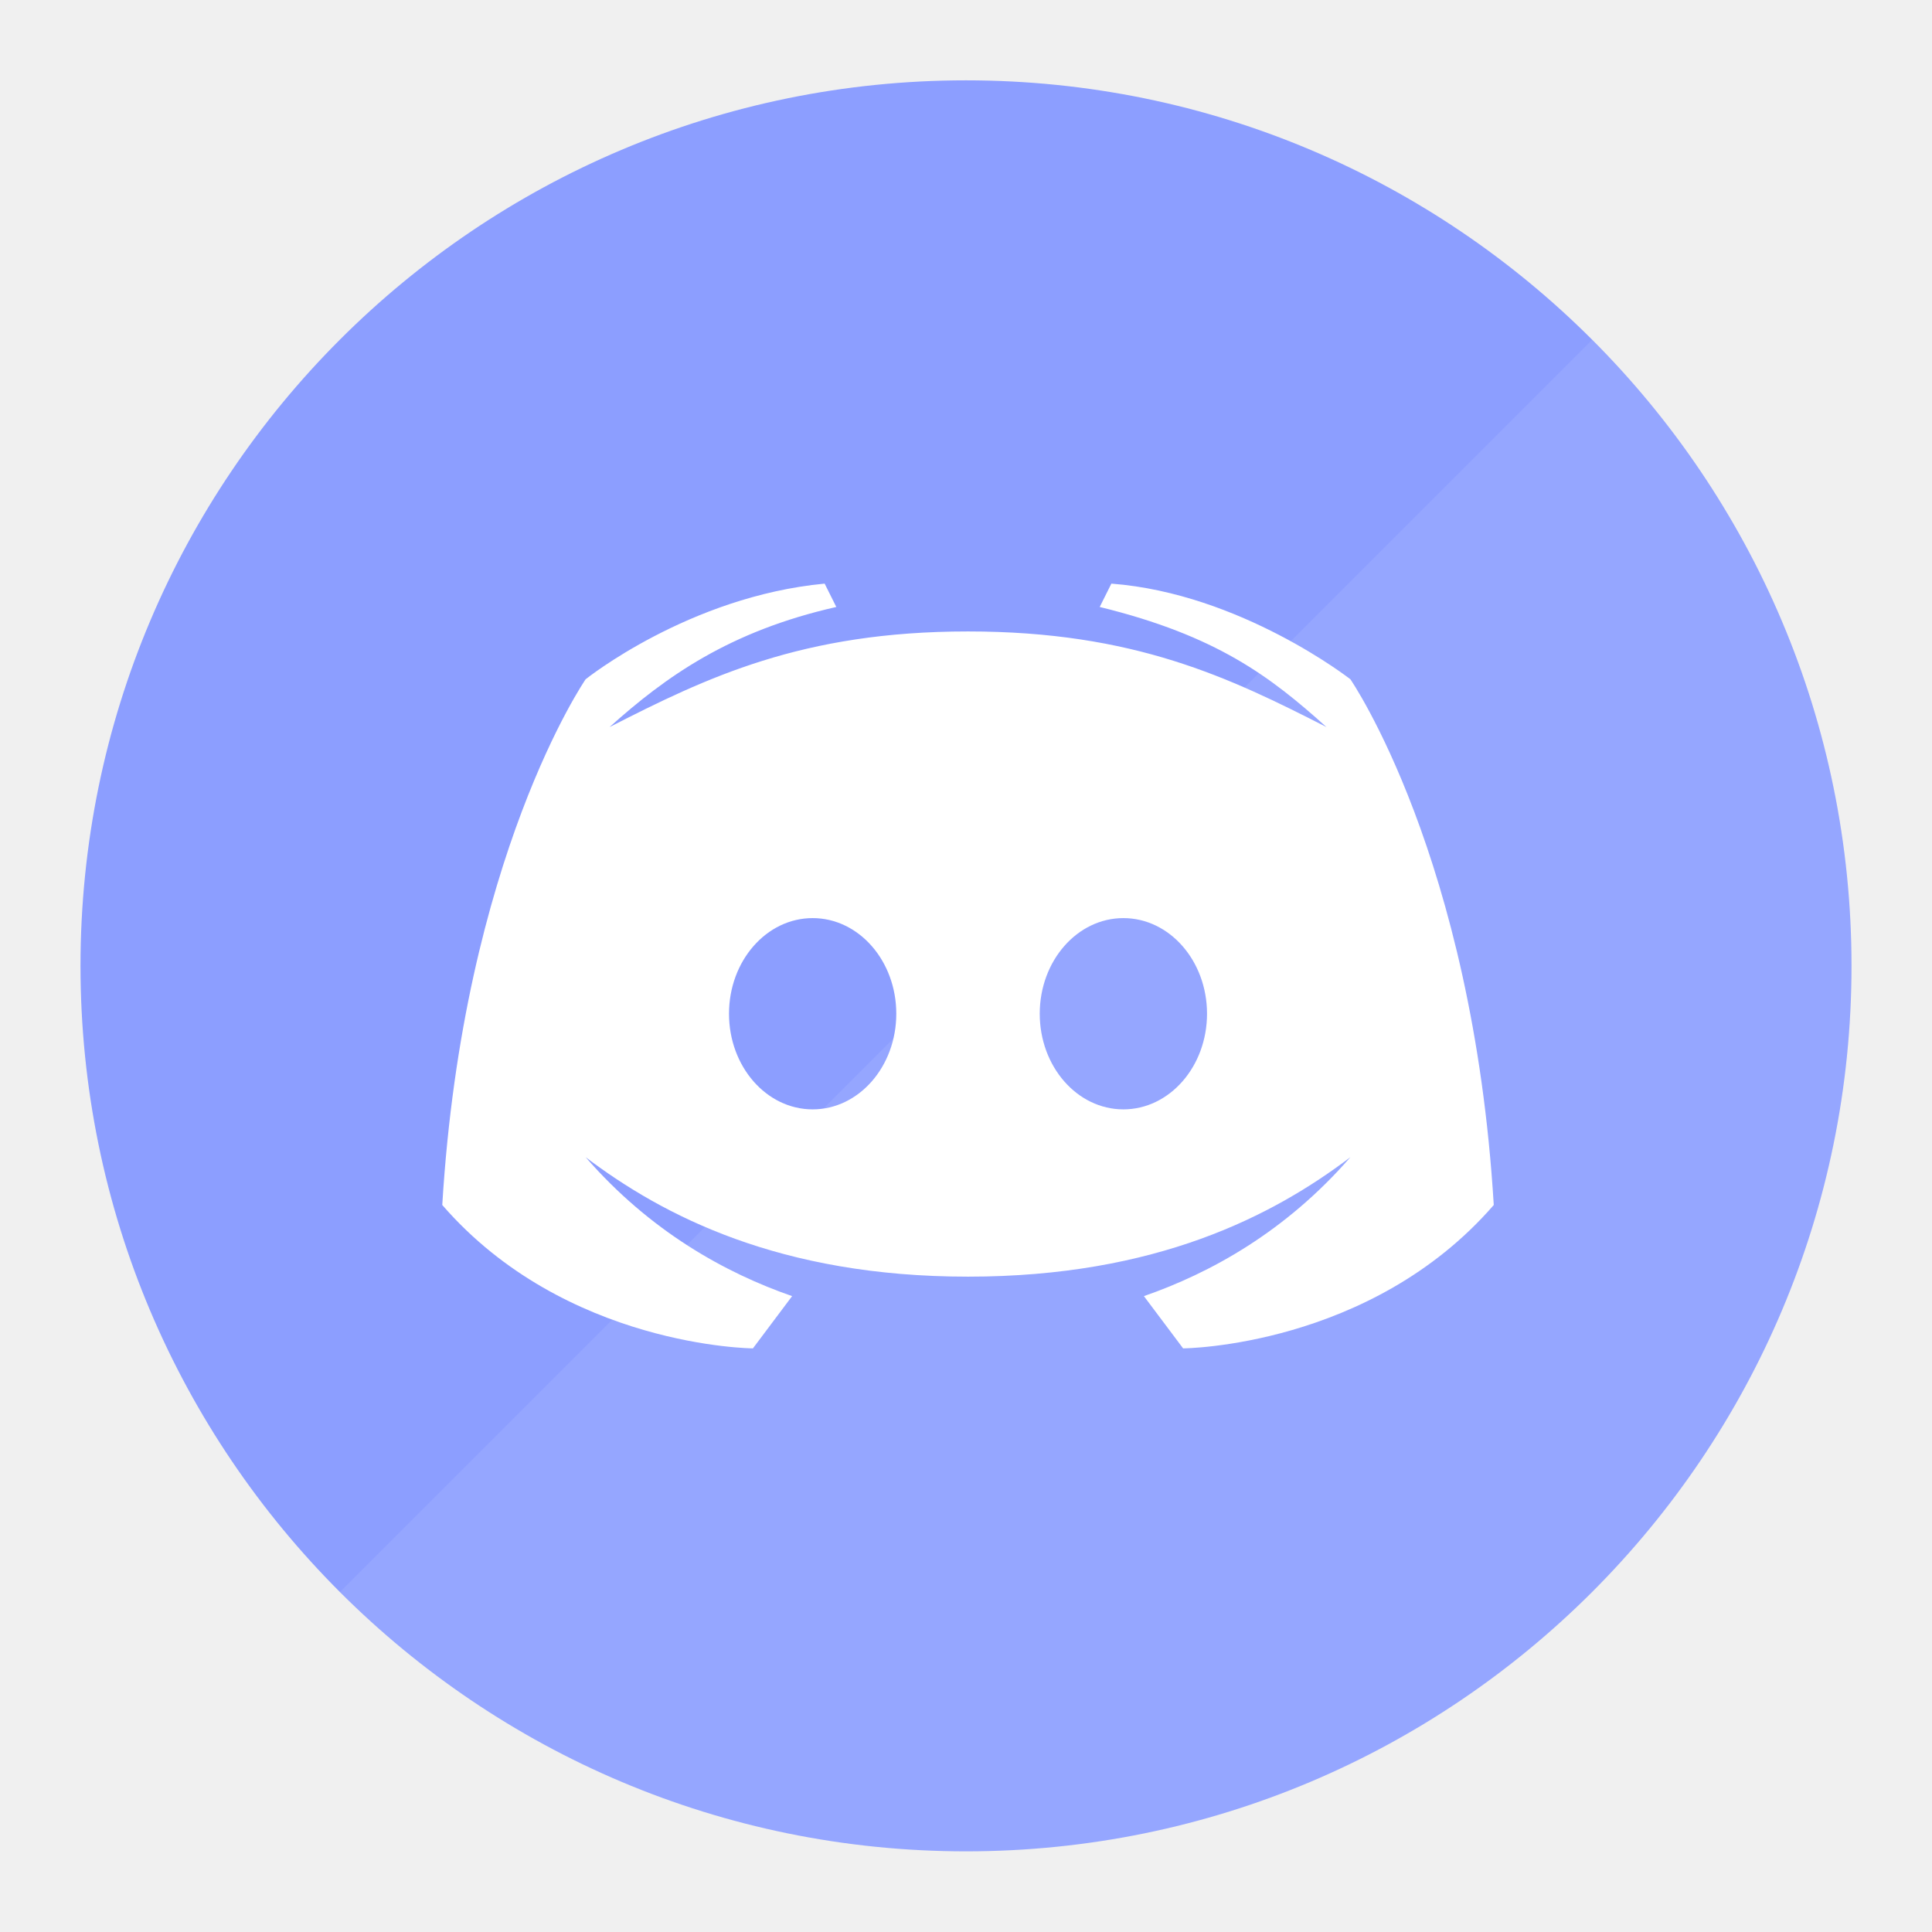
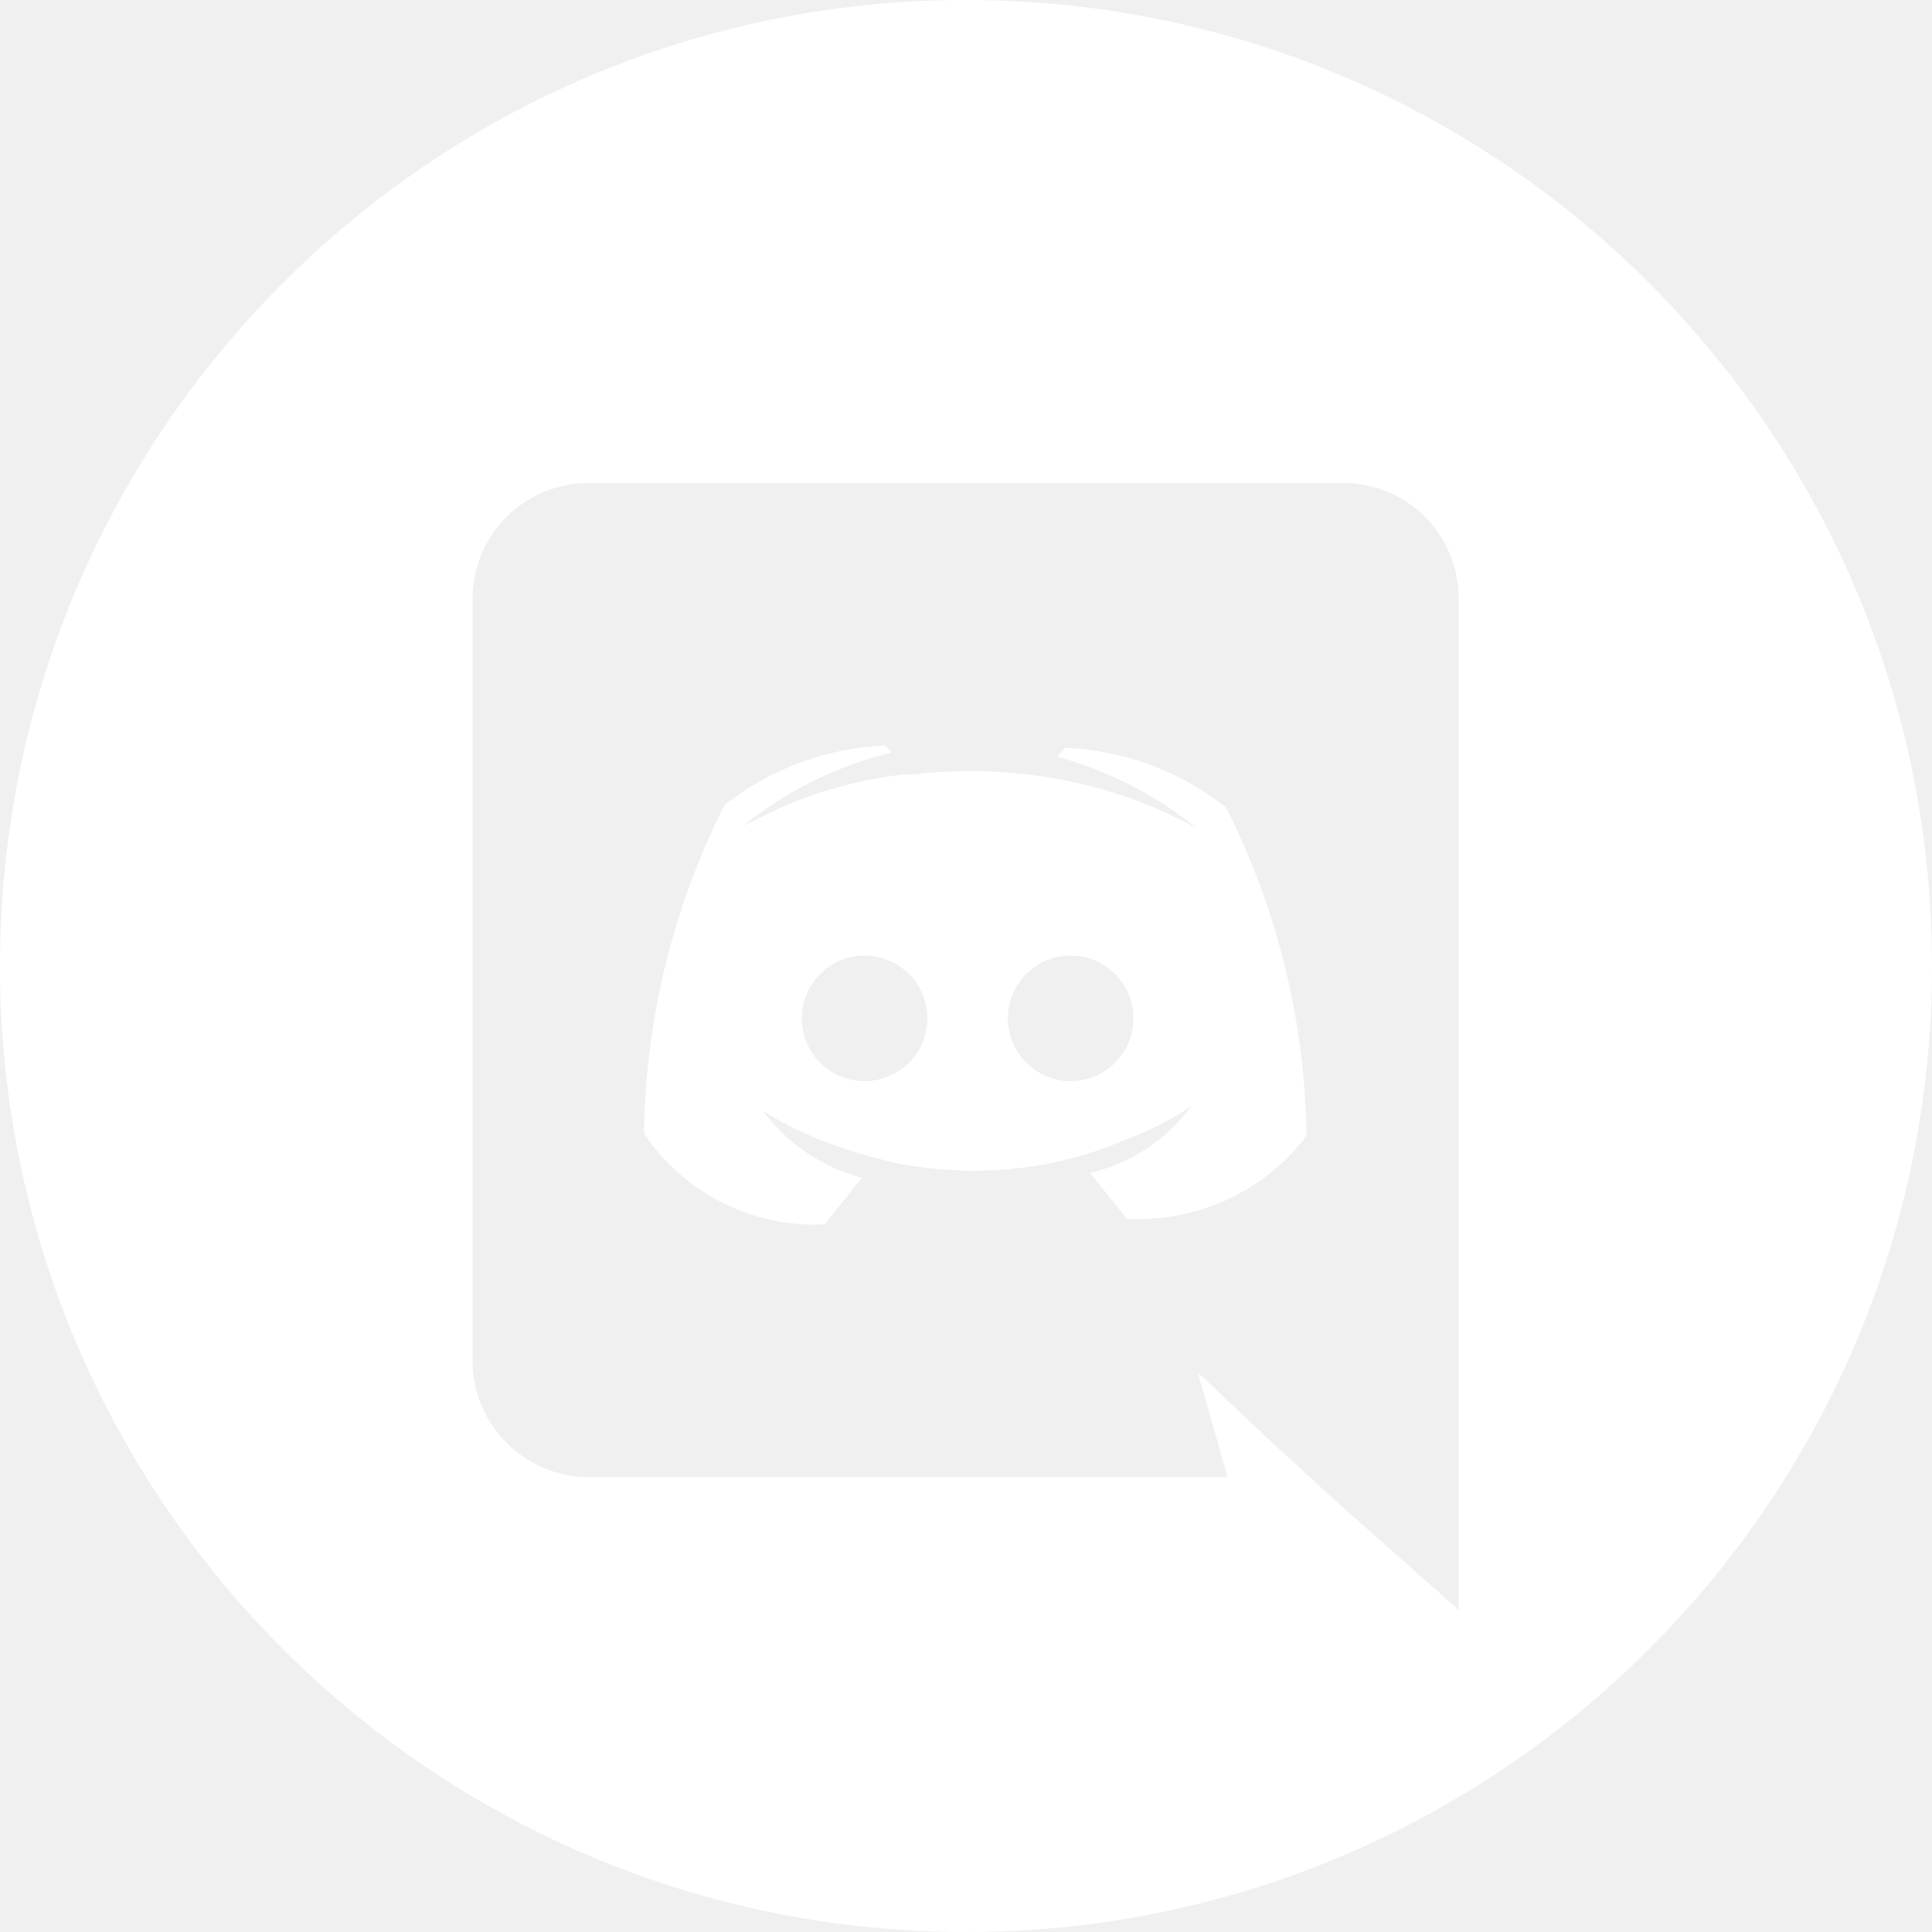
- <svg xmlns="http://www.w3.org/2000/svg" enable-background="new 0 0 24 24" height="24px" id="Layer_1" version="1.1" viewBox="0 0 24 24" width="24px" xml:space="preserve">
-   <g id="icon">
-     <circle cx="12" cy="11.998" fill="#8C9EFF" r="11" />
-     <path d="M16.775,8.438c0,0,-1.361,-1.065,-2.969,-1.188l-0.145,0.29c1.454,0.356,2.12,0.865,2.817,1.492c-1.201,-0.613,-2.387,-1.188,-4.453,-1.188s-3.252,0.575,-4.453,1.188c0.697,-0.626,1.49,-1.192,2.817,-1.492l-0.145,-0.29C8.557,7.409,7.275,8.438,7.275,8.438s-1.52,2.204,-1.781,6.531C7.026,16.736,9.353,16.75,9.353,16.75l0.487,-0.649c-0.826,-0.287,-1.759,-0.8,-2.565,-1.726c0.961,0.727,2.412,1.484,4.75,1.484s3.789,-0.757,4.75,-1.484c-0.806,0.926,-1.739,1.439,-2.565,1.726l0.487,0.649c0,0,2.327,-0.014,3.859,-1.781C18.295,10.642,16.775,8.438,16.775,8.438zM10.095,13.781c-0.574,0,-1.039,-0.532,-1.039,-1.188s0.465,-1.188,1.039,-1.188c0.574,0,1.039,0.532,1.039,1.188S10.669,13.781,10.095,13.781zM13.955,13.781c-0.574,0,-1.039,-0.532,-1.039,-1.188s0.465,-1.188,1.039,-1.188c0.574,0,1.039,0.532,1.039,1.188S14.528,13.781,13.955,13.781z" fill="#FFFFFF" />
-     <path d="M4.222,19.778C6.212,21.769,8.962,23,12,23c6.075,0,11,-4.925,11,-11c0,-3.038,-1.231,-5.788,-3.222,-7.778L4.222,19.778z" fill="rgba(255, 255, 255, 0.8)" opacity="0.1" />
-   </g>
+ <svg xmlns="http://www.w3.org/2000/svg" id="Layer_1" data-name="Layer 1" viewBox="0 0 24 24">
+   <defs>
+     <style>.cls-1{fill:#fff;fill-rule:evenodd;}</style>
+   </defs>
+   <path class="cls-1" d="M12,0A12,12,0,1,0,24,12,12,12,0,0,0,12,0Zm3.25,18.35-.37-1.3.89.84.85.78L18.12,20V7.44A1.43,1.43,0,0,0,16.69,6H7.31A1.44,1.44,0,0,0,5.87,7.44v9.47a1.45,1.45,0,0,0,1.44,1.44ZM14,15.14l-.46-.57a2.16,2.16,0,0,0,1.26-.83,3.8,3.8,0,0,1-.8.41,4.73,4.73,0,0,1-1,.31,5,5,0,0,1-1.81,0,6.42,6.42,0,0,1-1-.3,4.63,4.63,0,0,1-.51-.24l0,0h0l0,0,0,0-.2-.12a2.21,2.21,0,0,0,1.23.83l-.47.58A2.55,2.55,0,0,1,8,14.08,9.32,9.32,0,0,1,9,10a3.47,3.47,0,0,1,2-.74l.07.09a4.7,4.7,0,0,0-1.84.91l.41-.2a5.23,5.23,0,0,1,1.59-.44l.12,0a6,6,0,0,1,1.41,0,5.73,5.73,0,0,1,2.11.67,4.72,4.72,0,0,0-1.74-.89l.1-.11a3.45,3.45,0,0,1,2,.74,9.32,9.32,0,0,1,1,4.08A2.62,2.62,0,0,1,14,15.14Zm-.7-3.27a.78.78,0,0,0,0,1.56.78.78,0,0,0,0-1.56Zm-2.56,0a.78.78,0,0,0,0,1.56.78.78,0,0,0,0-1.56Z" />
</svg>
